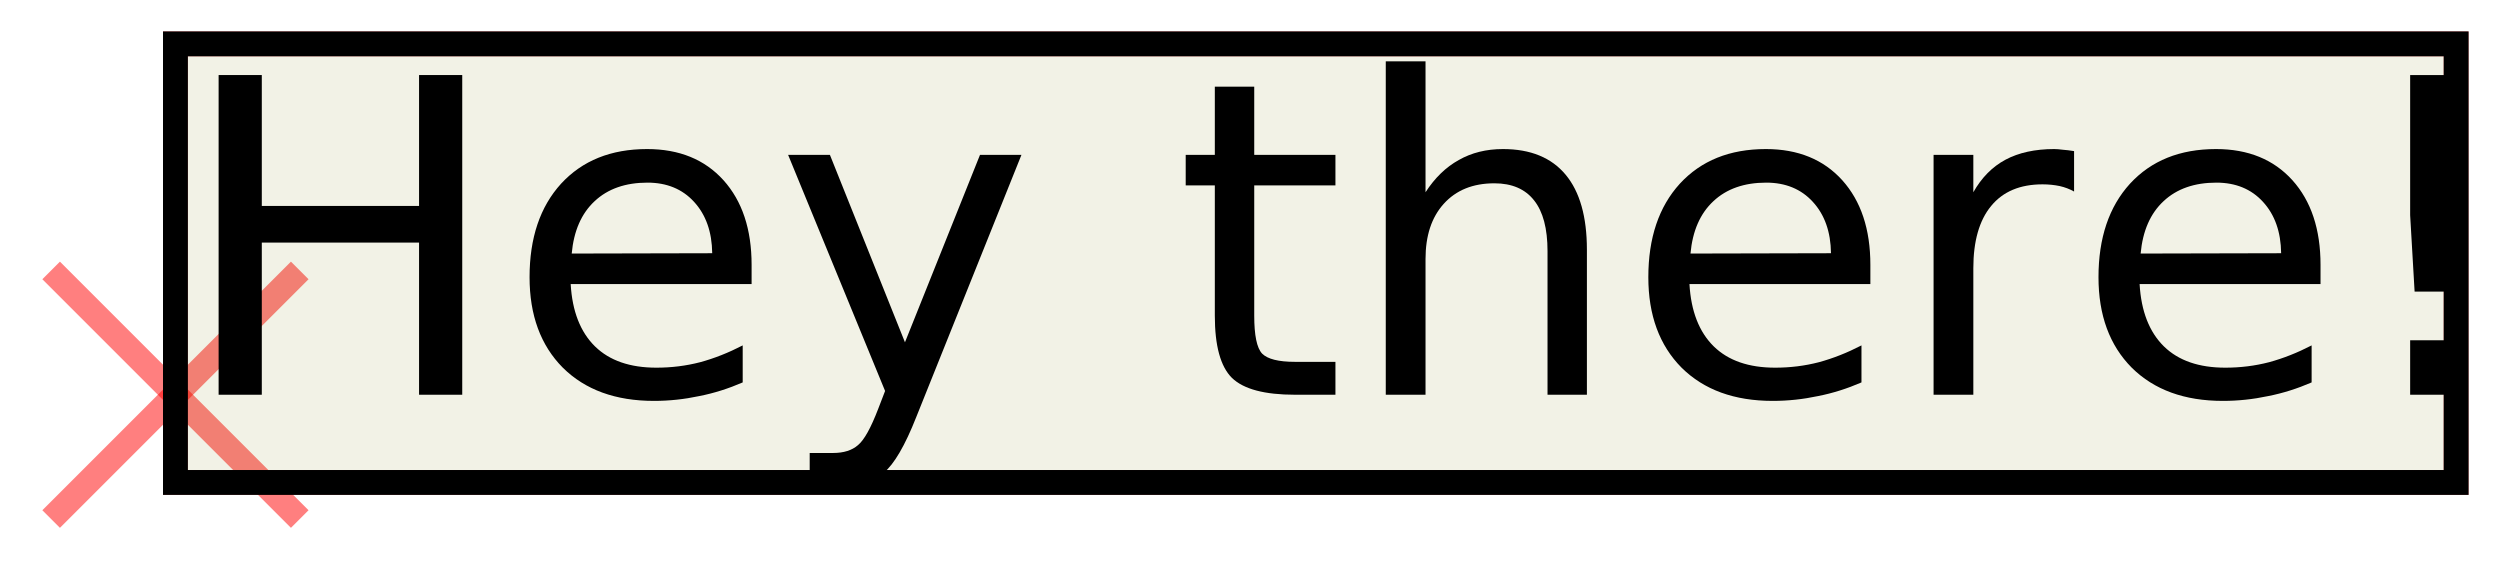
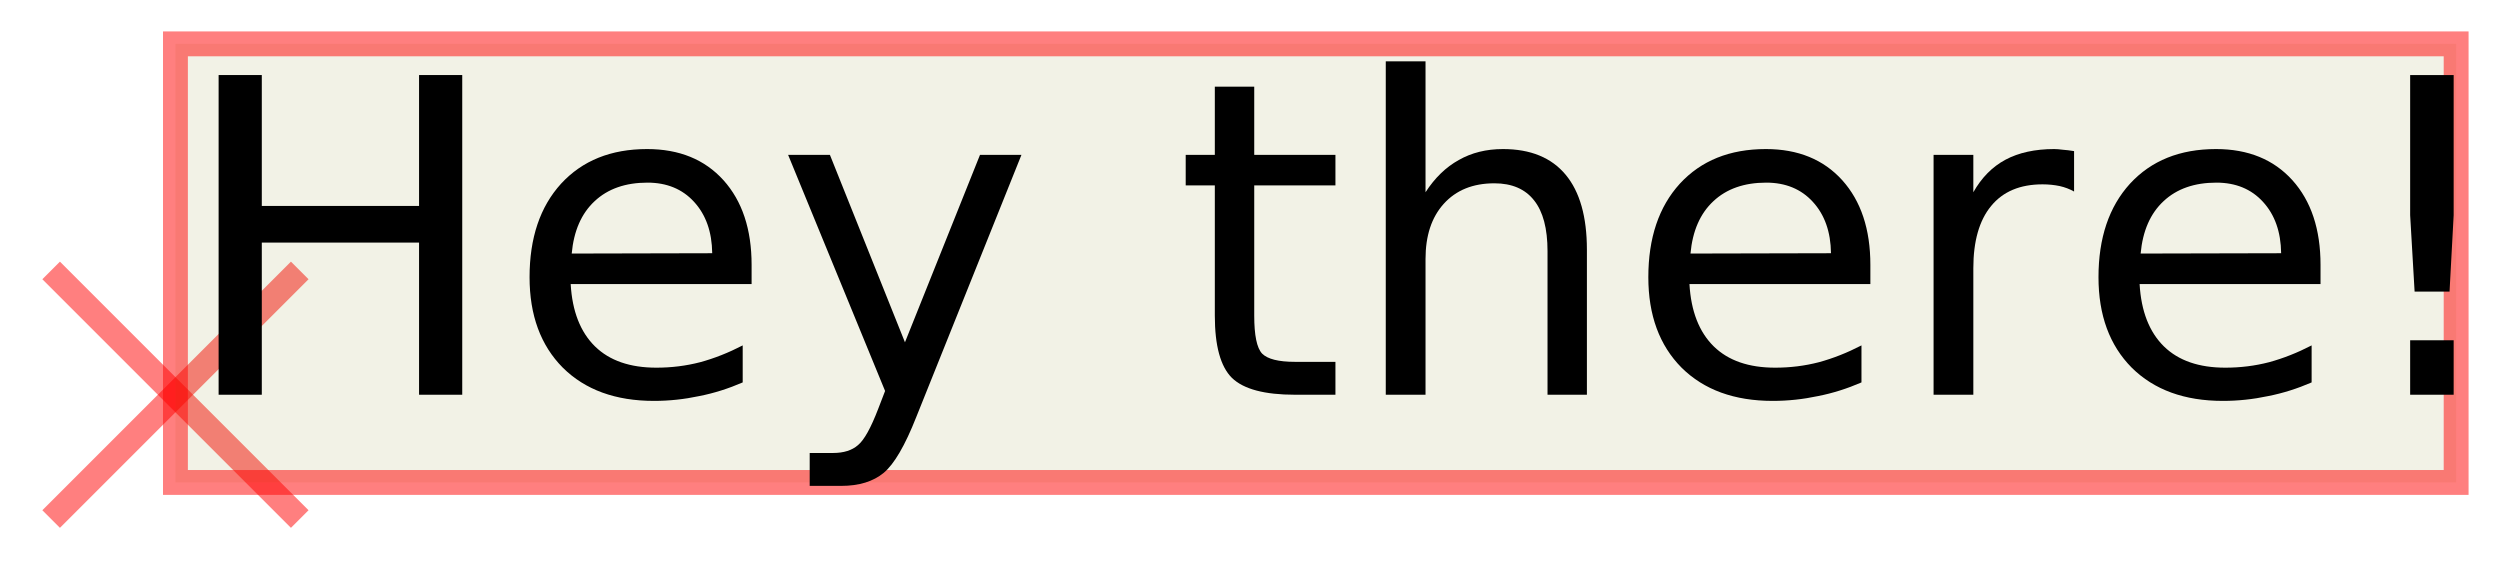
<svg xmlns="http://www.w3.org/2000/svg" xmlns:xlink="http://www.w3.org/1999/xlink" width="114pt" height="26pt" viewBox="0 0 114 26" version="1.1">
  <defs>
    <g>
      <symbol overflow="visible" id="glyph0-0">
        <path style="stroke:none;" d="M 1 3.531 L 1 -14.109 L 11 -14.109 L 11 3.531 Z M 2.125 2.422 L 9.891 2.422 L 9.891 -12.984 L 2.125 -12.984 Z M 2.125 2.422 " />
      </symbol>
      <symbol overflow="visible" id="glyph0-1">
        <path style="stroke:none;" d="M 1.969 -14.578 L 3.938 -14.578 L 3.938 -8.609 L 11.109 -8.609 L 11.109 -14.578 L 13.078 -14.578 L 13.078 0 L 11.109 0 L 11.109 -6.938 L 3.938 -6.938 L 3.938 0 L 1.969 0 Z M 1.969 -14.578 " />
      </symbol>
      <symbol overflow="visible" id="glyph0-2">
        <path style="stroke:none;" d="M 11.234 -5.922 L 11.234 -5.047 L 2.984 -5.047 C 3.055 -3.805 3.426 -2.859 4.094 -2.203 C 4.758 -1.555 5.691 -1.234 6.891 -1.234 C 7.578 -1.234 8.242 -1.316 8.891 -1.484 C 9.535 -1.66 10.18 -1.914 10.828 -2.25 L 10.828 -0.562 C 10.18 -0.281 9.52 -0.07 8.844 0.062 C 8.164 0.207 7.477 0.281 6.781 0.281 C 5.031 0.281 3.645 -0.223 2.625 -1.234 C 1.613 -2.254 1.109 -3.629 1.109 -5.359 C 1.109 -7.148 1.586 -8.57 2.547 -9.625 C 3.516 -10.676 4.82 -11.203 6.469 -11.203 C 7.938 -11.203 9.098 -10.727 9.953 -9.781 C 10.805 -8.832 11.234 -7.547 11.234 -5.922 Z M 9.438 -6.453 C 9.426 -7.43 9.148 -8.211 8.609 -8.797 C 8.078 -9.379 7.367 -9.672 6.484 -9.672 C 5.484 -9.672 4.68 -9.391 4.078 -8.828 C 3.473 -8.266 3.125 -7.469 3.031 -6.438 Z M 9.438 -6.453 " />
      </symbol>
      <symbol overflow="visible" id="glyph0-3">
        <path style="stroke:none;" d="M 6.438 1.016 C 5.926 2.316 5.43 3.164 4.953 3.562 C 4.473 3.957 3.828 4.156 3.016 4.156 L 1.578 4.156 L 1.578 2.656 L 2.641 2.656 C 3.129 2.656 3.508 2.535 3.781 2.297 C 4.062 2.066 4.367 1.516 4.703 0.641 L 5.016 -0.172 L 0.594 -10.938 L 2.5 -10.938 L 5.922 -2.391 L 9.344 -10.938 L 11.234 -10.938 Z M 6.438 1.016 " />
      </symbol>
      <symbol overflow="visible" id="glyph0-4">
        <path style="stroke:none;" d="" />
      </symbol>
      <symbol overflow="visible" id="glyph0-5">
        <path style="stroke:none;" d="M 3.656 -14.047 L 3.656 -10.938 L 7.359 -10.938 L 7.359 -9.547 L 3.656 -9.547 L 3.656 -3.609 C 3.656 -2.711 3.773 -2.133 4.016 -1.875 C 4.266 -1.625 4.766 -1.5 5.516 -1.5 L 7.359 -1.5 L 7.359 0 L 5.516 0 C 4.129 0 3.172 -0.254 2.641 -0.766 C 2.117 -1.285 1.859 -2.234 1.859 -3.609 L 1.859 -9.547 L 0.531 -9.547 L 0.531 -10.938 L 1.859 -10.938 L 1.859 -14.047 Z M 3.656 -14.047 " />
      </symbol>
      <symbol overflow="visible" id="glyph0-6">
        <path style="stroke:none;" d="M 10.984 -6.609 L 10.984 0 L 9.188 0 L 9.188 -6.547 C 9.188 -7.578 8.984 -8.348 8.578 -8.859 C 8.172 -9.379 7.566 -9.641 6.766 -9.641 C 5.785 -9.641 5.016 -9.328 4.453 -8.703 C 3.898 -8.086 3.625 -7.25 3.625 -6.188 L 3.625 0 L 1.812 0 L 1.812 -15.203 L 3.625 -15.203 L 3.625 -9.234 C 4.051 -9.891 4.555 -10.379 5.141 -10.703 C 5.723 -11.035 6.395 -11.203 7.156 -11.203 C 8.414 -11.203 9.367 -10.812 10.016 -10.031 C 10.66 -9.258 10.984 -8.117 10.984 -6.609 Z M 10.984 -6.609 " />
      </symbol>
      <symbol overflow="visible" id="glyph0-7">
        <path style="stroke:none;" d="M 8.219 -9.266 C 8.02 -9.379 7.801 -9.461 7.562 -9.516 C 7.32 -9.566 7.062 -9.594 6.781 -9.594 C 5.758 -9.594 4.977 -9.266 4.438 -8.609 C 3.895 -7.953 3.625 -7.004 3.625 -5.766 L 3.625 0 L 1.812 0 L 1.812 -10.938 L 3.625 -10.938 L 3.625 -9.234 C 4 -9.898 4.488 -10.395 5.094 -10.719 C 5.695 -11.039 6.438 -11.203 7.312 -11.203 C 7.426 -11.203 7.555 -11.191 7.703 -11.172 C 7.859 -11.16 8.031 -11.141 8.219 -11.109 Z M 8.219 -9.266 " />
      </symbol>
      <symbol overflow="visible" id="glyph0-8">
        <path style="stroke:none;" d="M 3.016 -2.484 L 5 -2.484 L 5 0 L 3.016 0 Z M 3.016 -14.578 L 5 -14.578 L 5 -8.188 L 4.812 -4.703 L 3.219 -4.703 L 3.016 -8.188 Z M 3.016 -14.578 " />
      </symbol>
    </g>
  </defs>
  <g id="surface119">
    <path style="fill:none;stroke-width:0.567;stroke-linecap:butt;stroke-linejoin:miter;stroke:rgb(100%,0%,0%);stroke-opacity:0.5;stroke-miterlimit:10;" d="M -2.834 2.834 L 2.834 -2.834 " transform="matrix(2,0,0,2,8,18)" />
    <path style="fill:none;stroke-width:0.567;stroke-linecap:butt;stroke-linejoin:miter;stroke:rgb(100%,0%,0%);stroke-opacity:0.5;stroke-miterlimit:10;" d="M 2.834 2.834 L -2.834 -2.834 " transform="matrix(2,0,0,2,8,18)" />
    <path style="fill-rule:nonzero;fill:rgb(50%,50%,0%);fill-opacity:0.1;stroke-width:0.567;stroke-linecap:butt;stroke-linejoin:miter;stroke:rgb(100%,0%,0%);stroke-opacity:0.5;stroke-miterlimit:10;" d="M 0 2 L 52 2 L 52 -8 L 0 -8 Z M 0 2 " transform="matrix(2,0,0,2,8,18)" />
    <g style="fill:rgb(0%,0%,0%);fill-opacity:1;">
      <use xlink:href="#glyph0-1" x="8" y="18" />
      <use xlink:href="#glyph0-2" x="23.039" y="18" />
      <use xlink:href="#glyph0-3" x="35.344" y="18" />
      <use xlink:href="#glyph0-4" x="47.18" y="18" />
      <use xlink:href="#glyph0-5" x="53.537" y="18" />
      <use xlink:href="#glyph0-6" x="61.379" y="18" />
      <use xlink:href="#glyph0-2" x="74.055" y="18" />
      <use xlink:href="#glyph0-7" x="86.359" y="18" />
      <use xlink:href="#glyph0-2" x="94.582" y="18" />
      <use xlink:href="#glyph0-8" x="106.887" y="18" />
    </g>
-     <path style="fill:none;stroke-width:0.567;stroke-linecap:butt;stroke-linejoin:miter;stroke:rgb(0%,0%,0%);stroke-opacity:1;stroke-miterlimit:10;" d="M 0 2 L 52 2 L 52 -8 L 0 -8 Z M 0 2 " transform="matrix(2,0,0,2,8,18)" />
  </g>
</svg>
